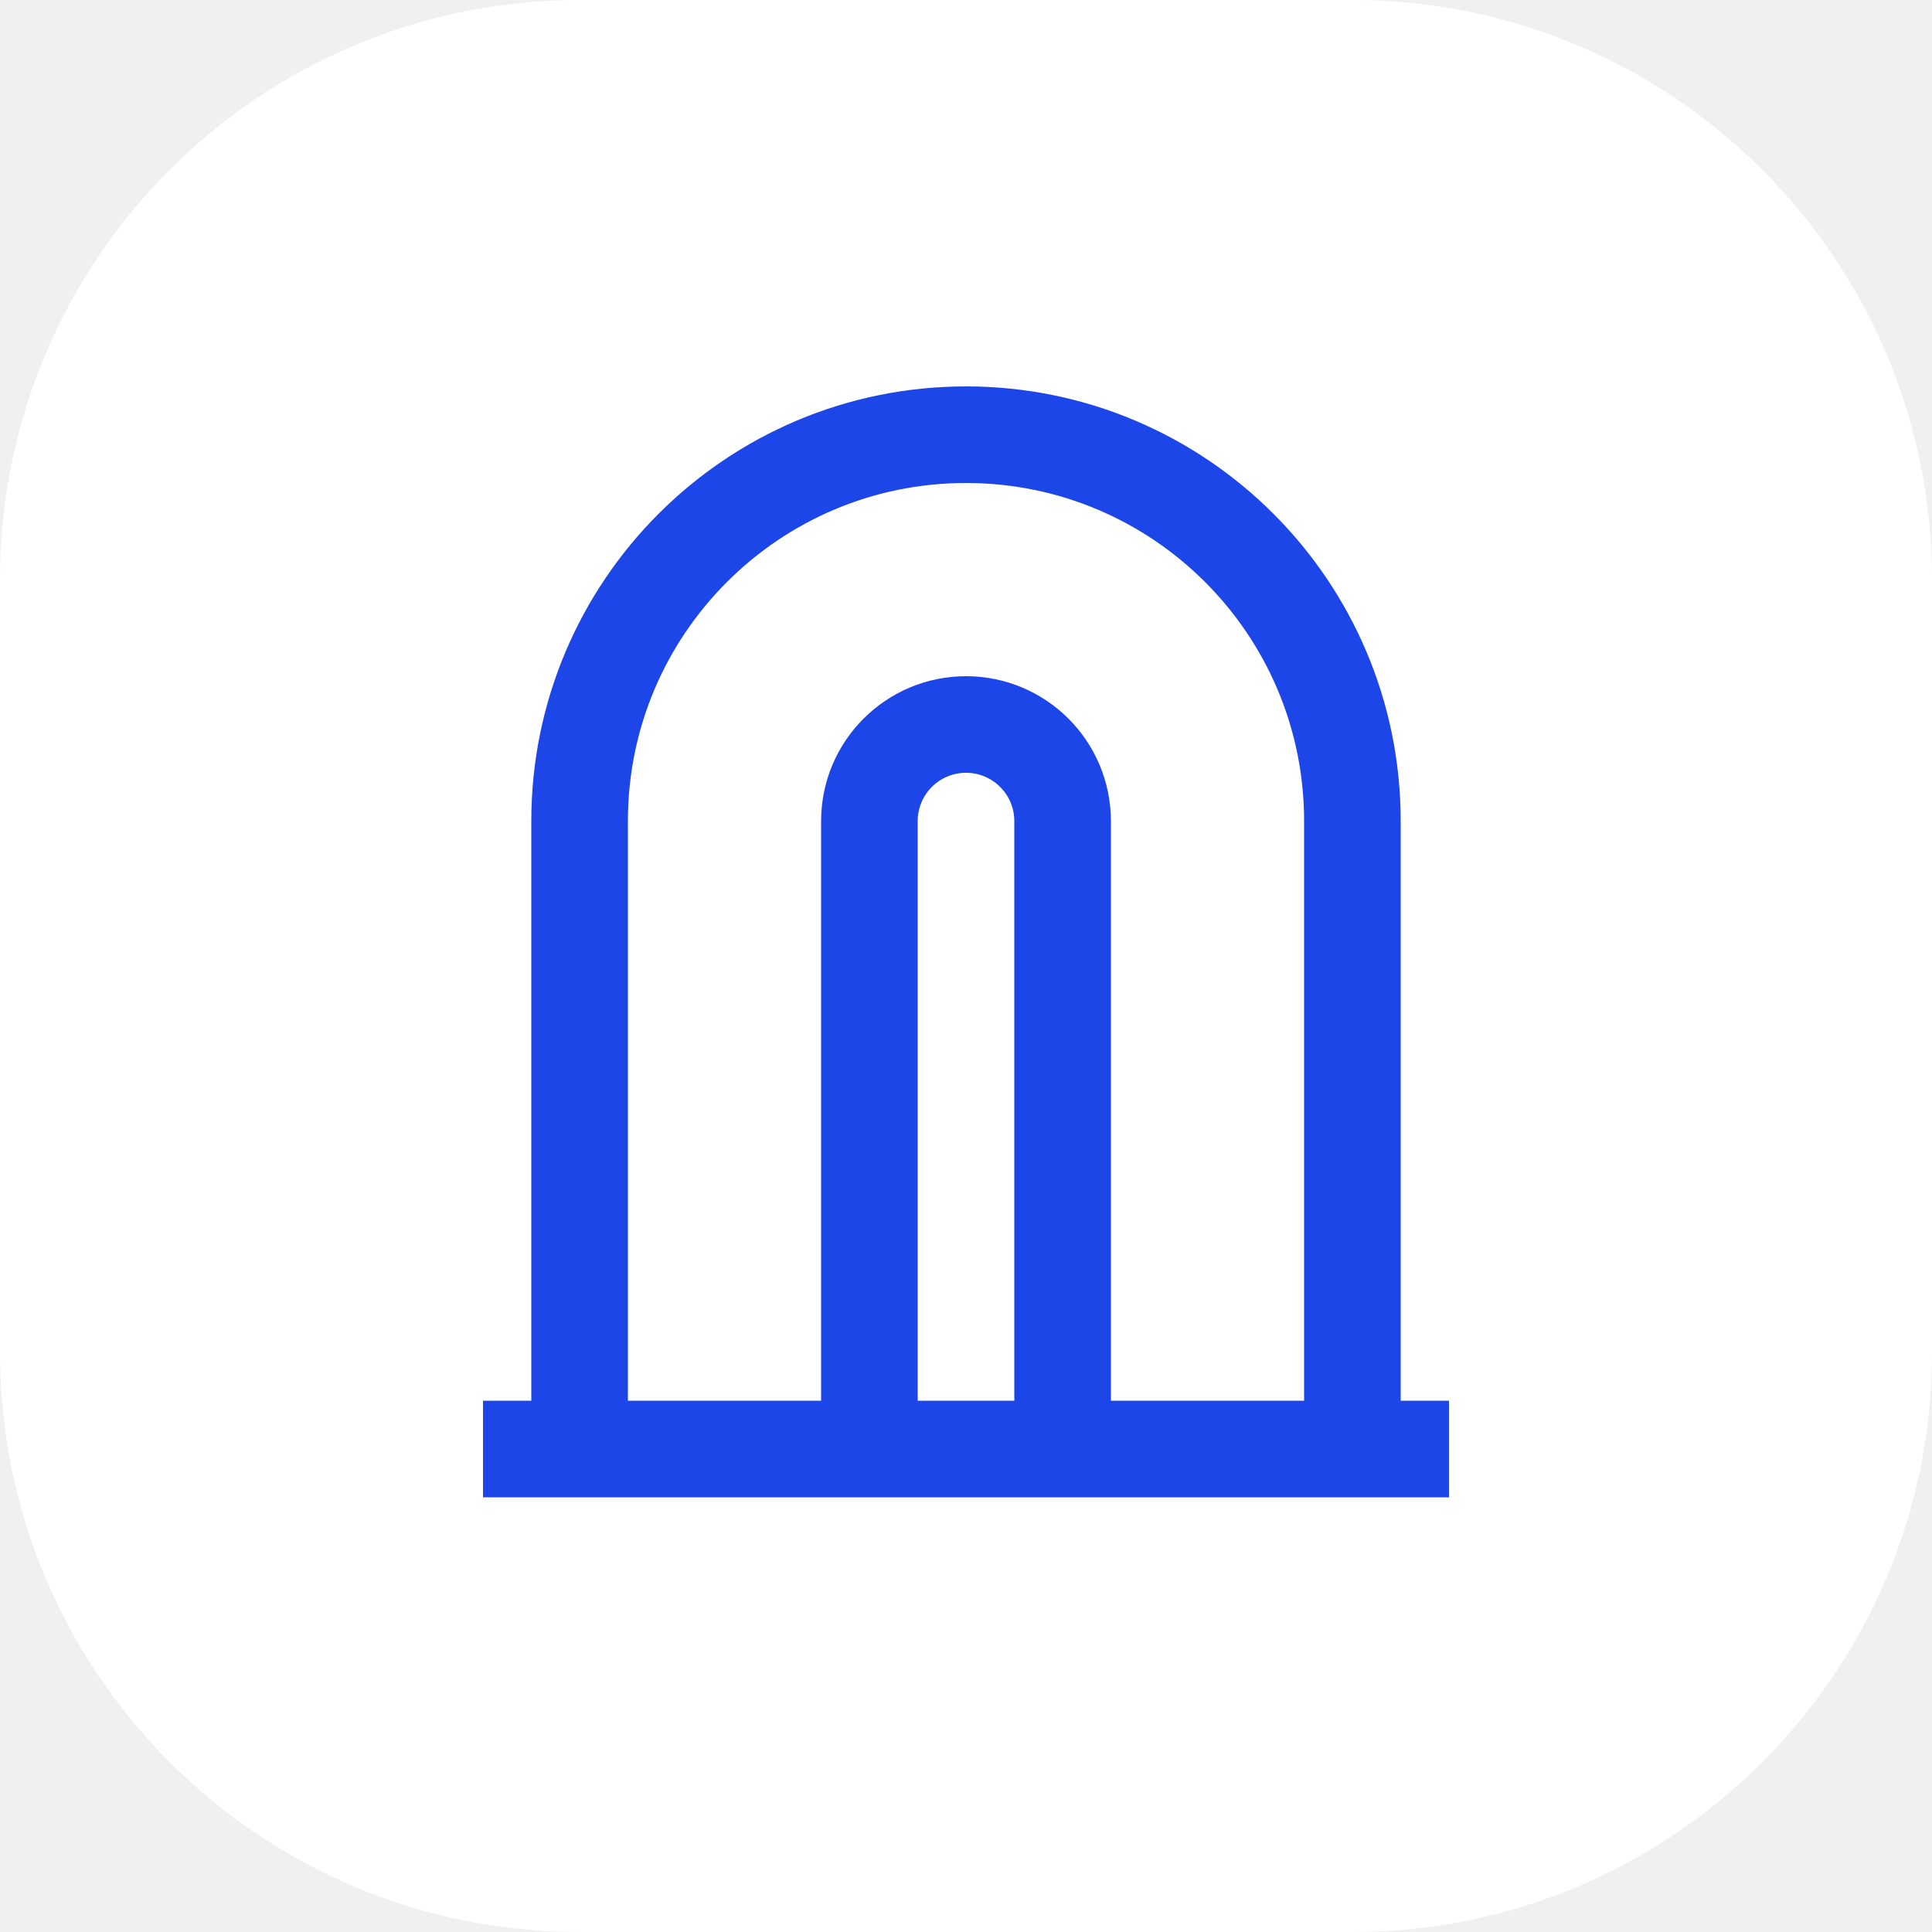
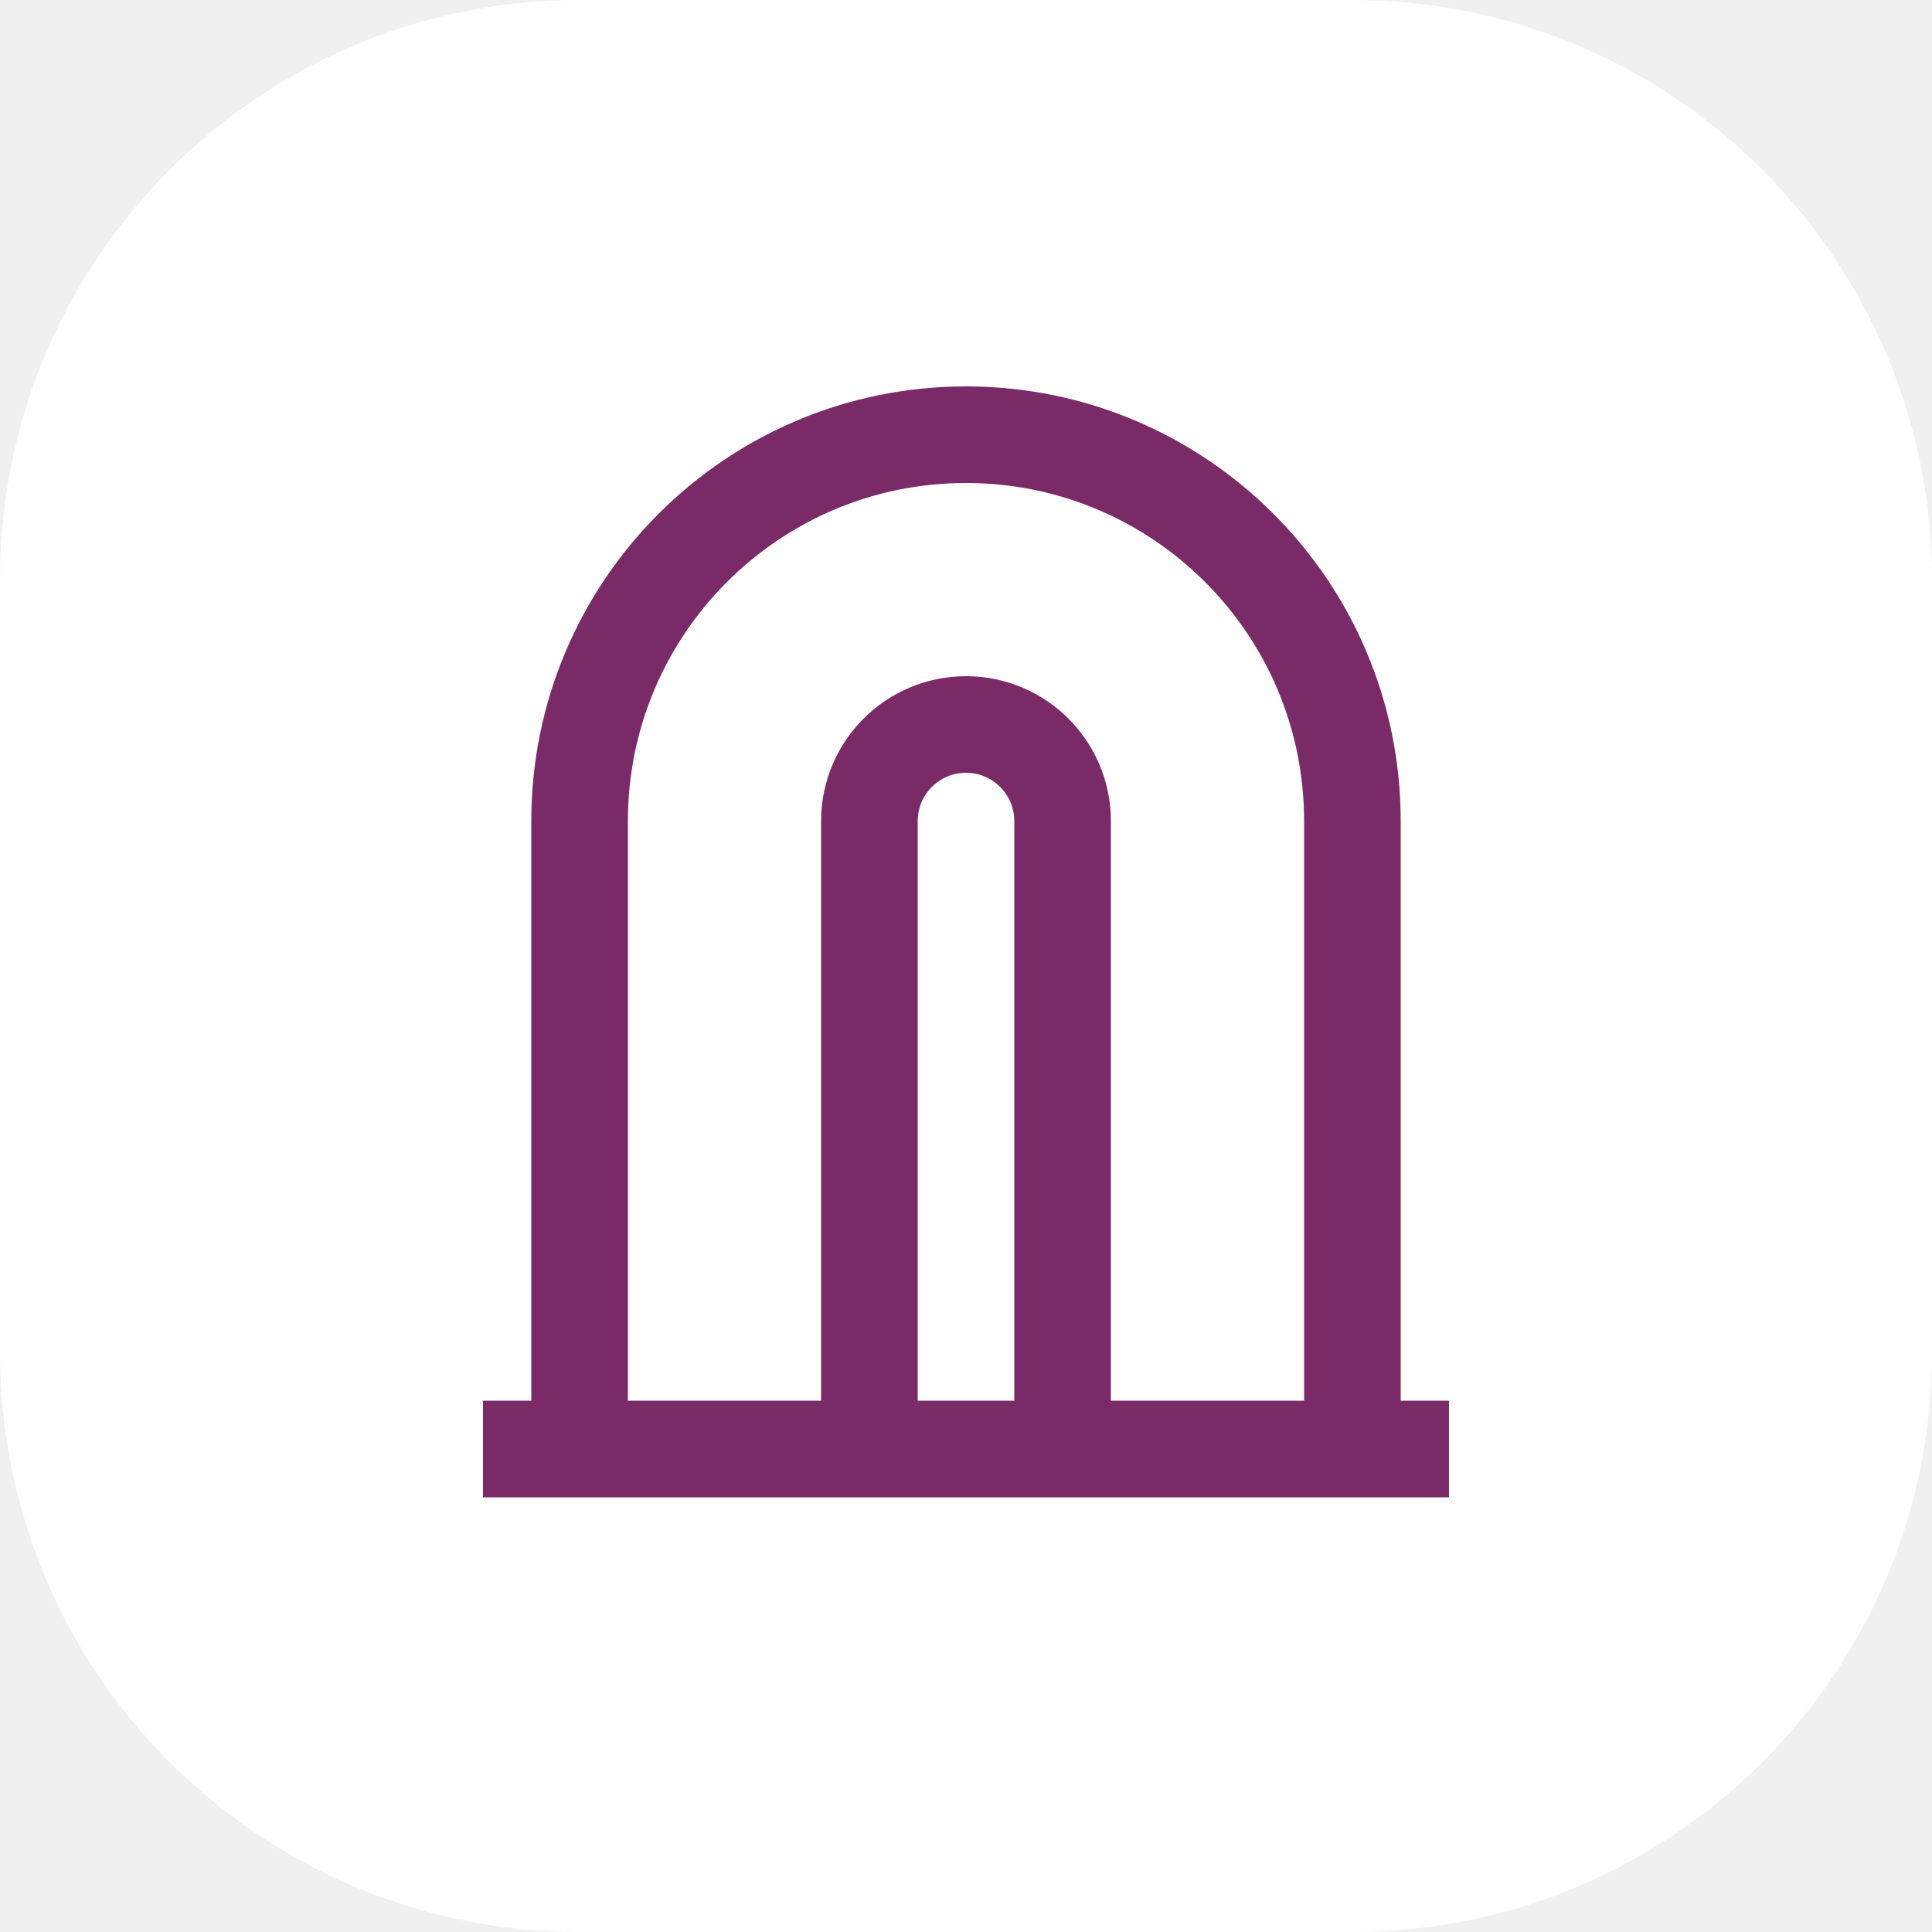
<svg xmlns="http://www.w3.org/2000/svg" viewBox="0 0 40 40">
  <rect width="40" height="40" rx="12" fill="#ffffff" />
-   <path d="M12 30V17a8 8 0 0 1 16 0v13M10 30h20M18 30V17a2 2 0 0 1 4 0v13" fill="none" stroke="#1d46e8" stroke-width="2" />
+   <path d="M12 30V17a8 8 0 0 1 16 0v13M10 30h20M18 30V17a2 2 0 0 1 4 0v13" fill="none" stroke="#7b2a68" stroke-width="2" />
</svg>
